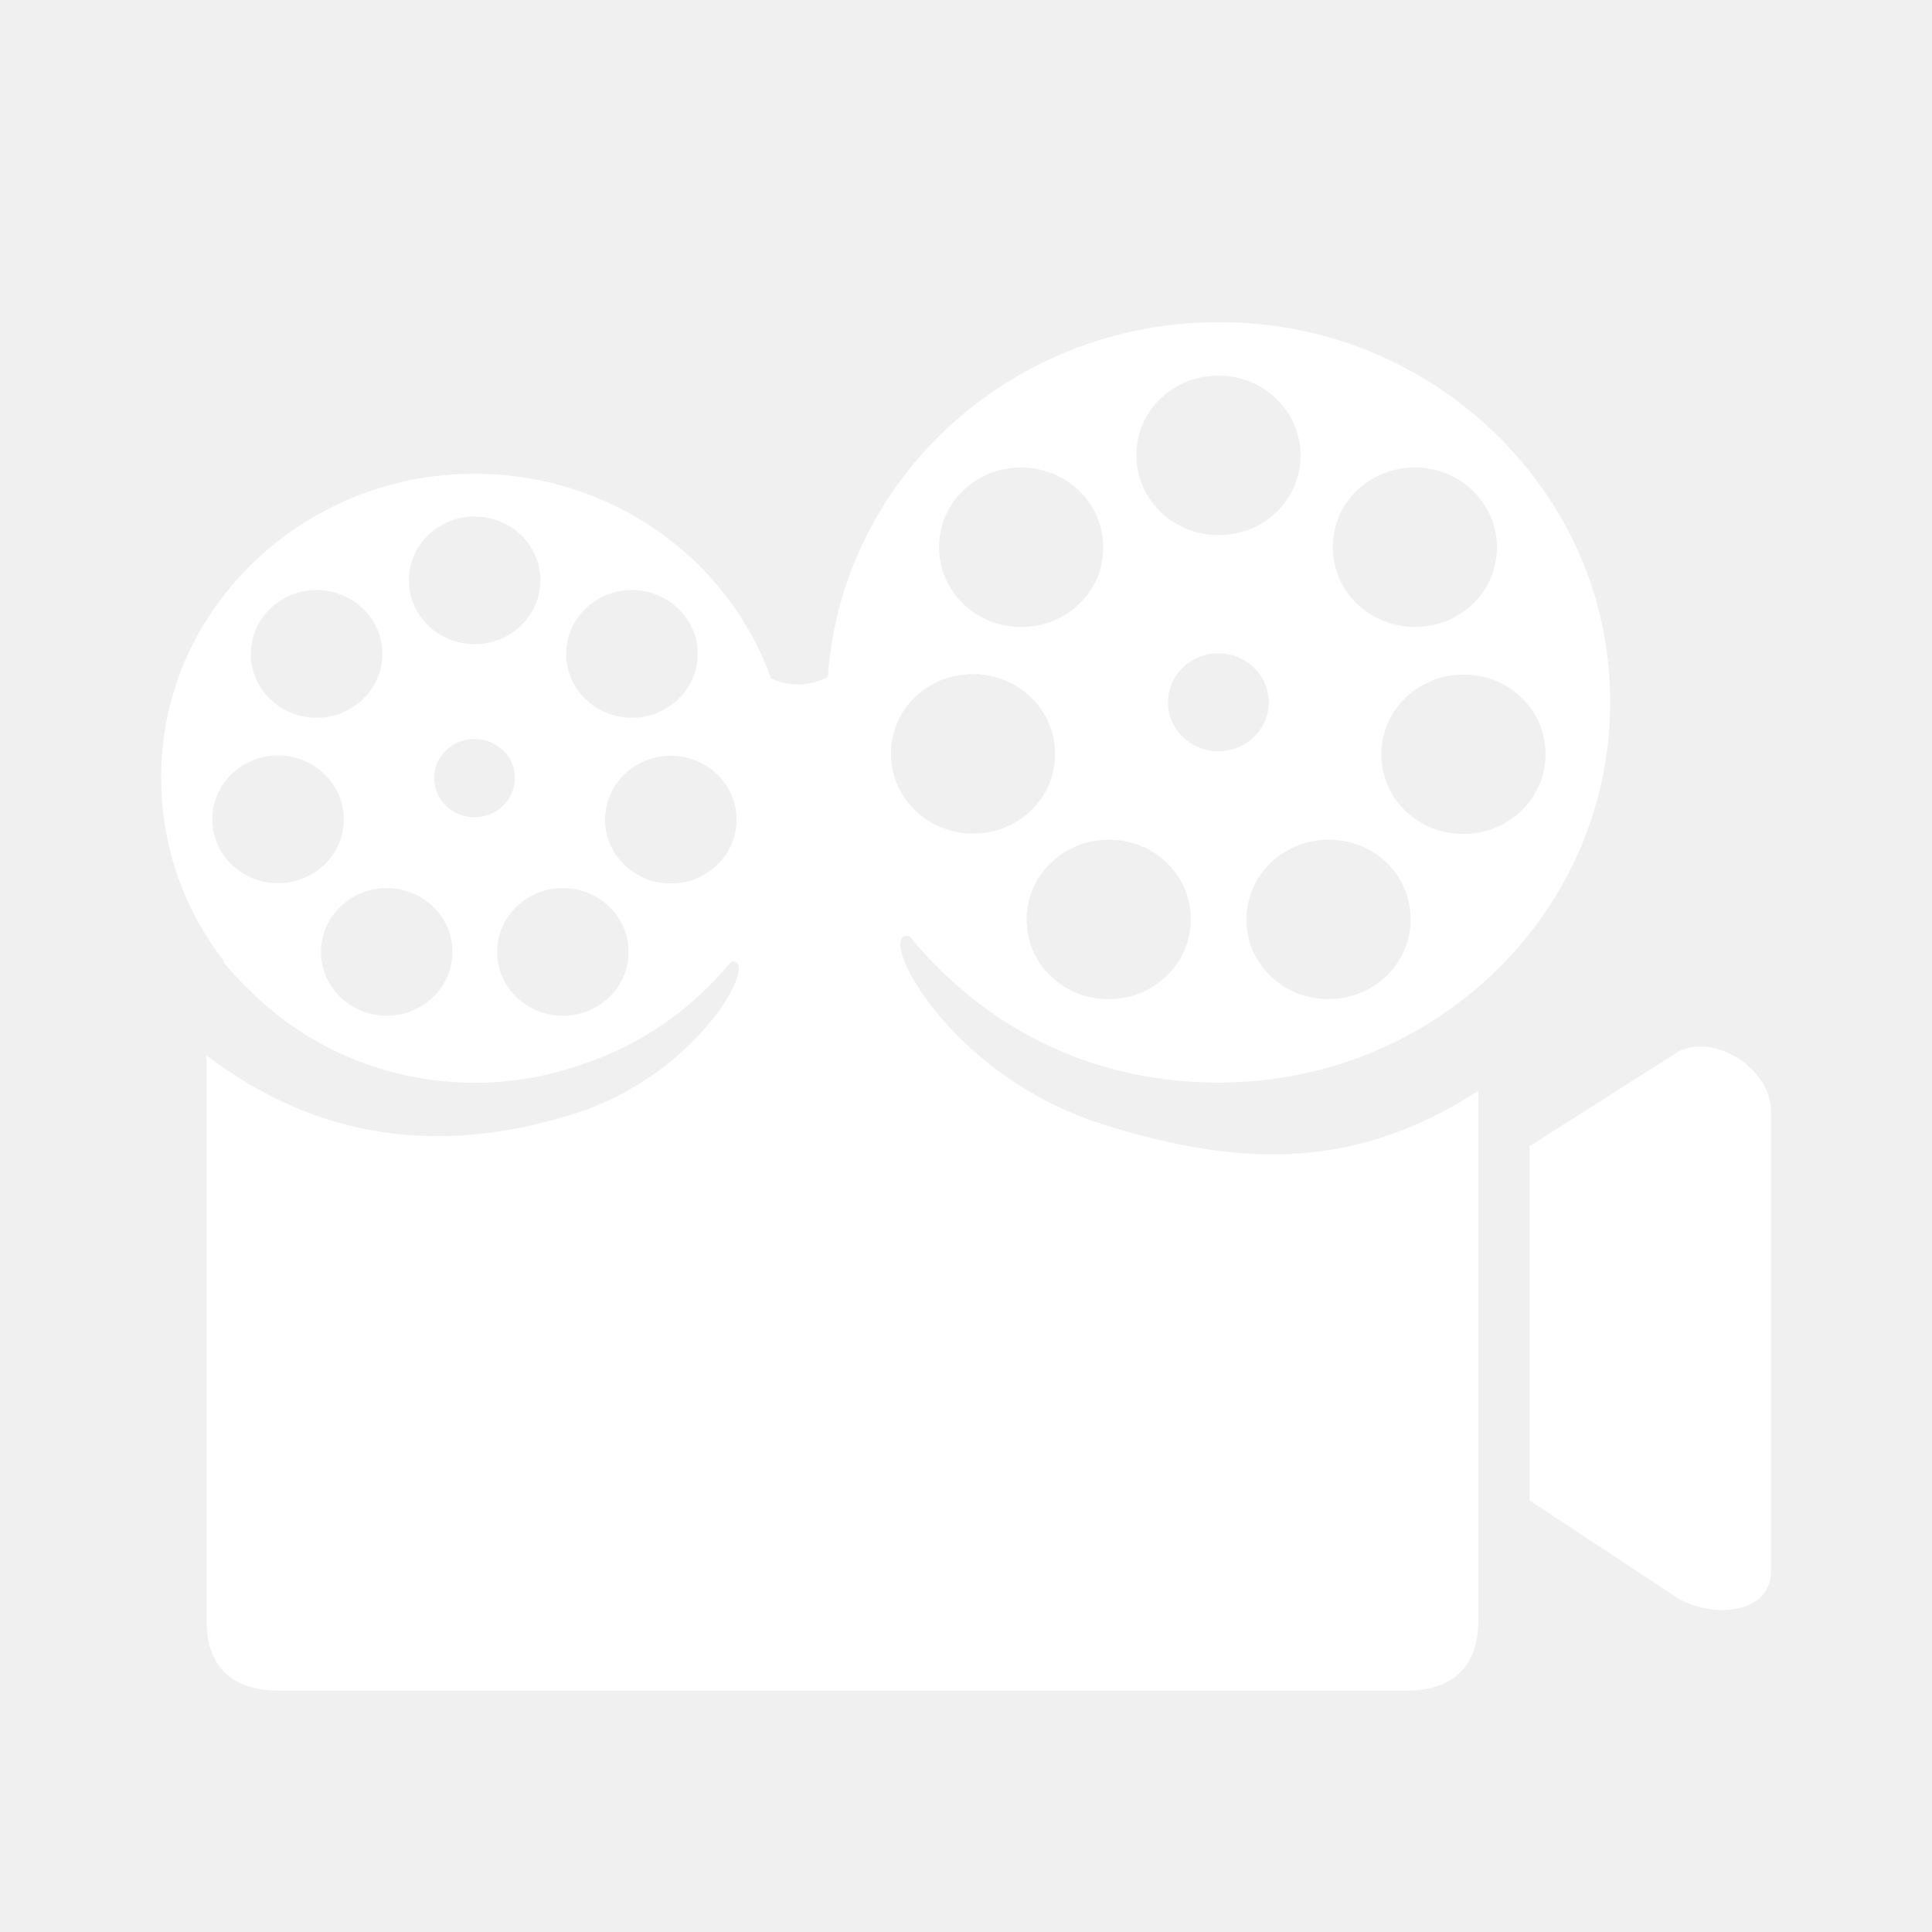
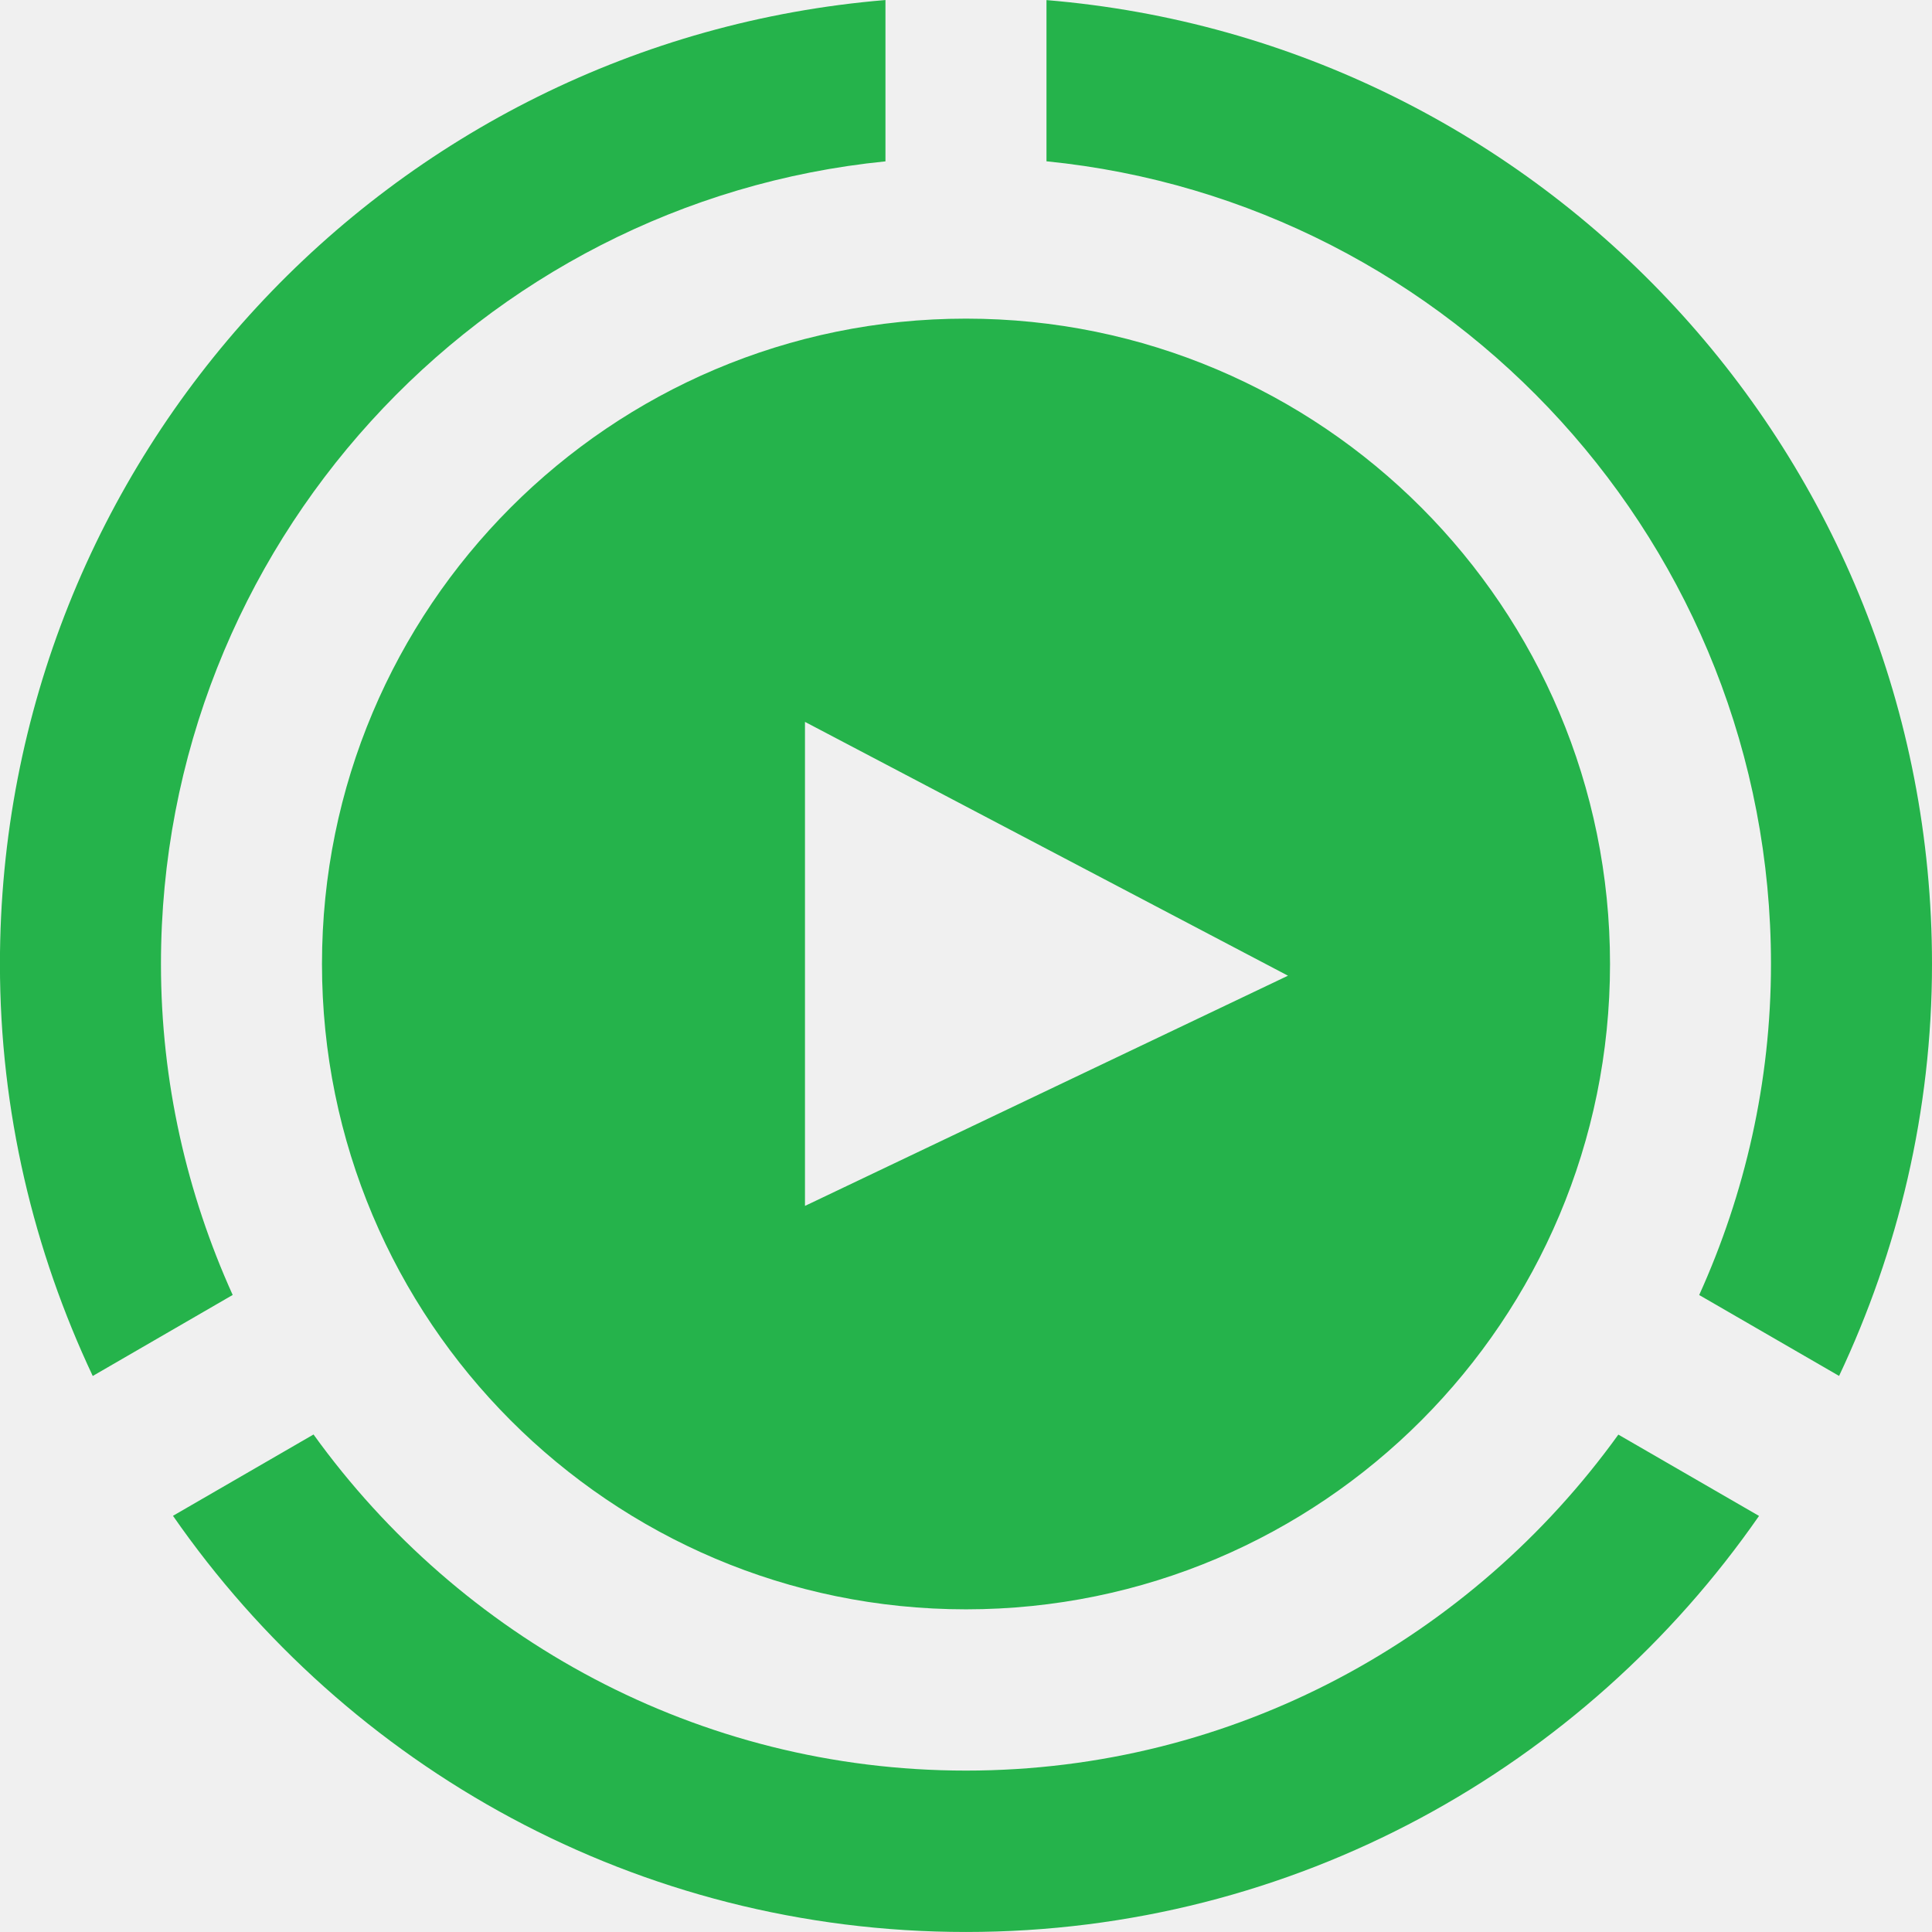
- <svg xmlns="http://www.w3.org/2000/svg" height="24" viewBox="0 0 24 24" width="24">
-   <g fill="#fff" transform="translate(2 4)">
-     <path d="m9.299 7.628c0.0 0.0.001.001.001.002.2.248.425.477.671.682.023.019.046.038.069.057 0.0 0.0.001.001.001.001.794.645 1.759 1.022 2.844 1.072l.001 0c.039.002.079.003.119.004.044.001.087.002.131.002.041 0 .081-0.0.122-.002.014-0.0.028-.001.041-.001.027-.001.053-.002.08-.003.017-.001.033-.002.05-.003.024-.001.047-.003.071-.004.018-.001.036-.003.054-.004.022-.002.044-.004.066-.006.019-.002.037-.004.056-.006.021-.002.042-.004.062-.007.019-.002.039-.005.058-.007.02-.003.04-.005.06-.008s.04-.006.059-.009c.019-.003.038-.006.057-.009.02-.003.041-.007.061-.011.018-.003.036-.007.054-.01.021-.004.042-.008.063-.012.017-.004.034-.007.051-.011.022-.005.043-.009.064-.014.016-.004.032-.007.048-.011.022-.005.045-.011.067-.016.015-.004.029-.008.044-.011.023-.006.046-.012.07-.019.013-.004.026-.007.038-.011.025-.007.049-.014.074-.022.01-.003.021-.007.031-.01.027-.008.053-.017.079-.026.007-.002.014-.005.021-.007.03-.01.06-.02.089-.031l0-0c2.046-.735 3.443-2.768 3.133-5.07-.282-2.09-2.027-3.778-4.18-4.045-2.861-.355-5.314 1.705-5.495 4.368-.11.059-.236.092-.371.092-.12 0-.234-.027-.335-.075-.578-1.618-2.256-2.737-4.166-2.513-1.686.198-3.078 1.482-3.355 3.109-.186 1.094.112 2.121.719 2.909v.02c.109.134.228.26.354.378.706.692 1.685 1.12 2.767 1.12.477 0 .934-.084 1.357-.236.714-.238 1.334-.672 1.829-1.267.375-.081-.368 1.394-1.96 1.892-1.66.52-3.184.316-4.558-.728v7.014c0 .576.309.877.903.877h13.994c.593 0 .903-.3.903-.877v-6.575c-1.479.956-2.885.982-4.683.411-1.935-.614-2.838-2.43-2.382-2.331zm-2.149-1.446c0 .438-.366.793-.817.793-.451 0-.817-.355-.817-.793 0-.438.366-.793.817-.793.451 0 .817.355.817.793zm-3.756-.517c0-.268.224-.486.501-.486.277 0 .501.218.501.486 0 .269-.224.487-.501.487-.277 0-.501-.218-.501-.487zm2.456-2.335c.451 0 .817.355.817.793 0 .437-.366.793-.817.793s-.817-.355-.817-.793c-0-.438.366-.793.817-.793zm-.041 4.495c0 .438-.366.793-.817.793-.451 0-.817-.355-.817-.793 0-.438.366-.793.817-.793.451 0 .817.355.817.793zm-1.913-5.409c.451 0 .817.355.817.793 0 .438-.366.793-.817.793-.451 0-.817-.355-.817-.793 0-.438.366-.793.817-.793zm-.275 5.409c0 .438-.366.793-.817.793-.451 0-.817-.355-.817-.793 0-.438.366-.793.817-.793.451 0 .817.355.817.793zm-1.688-4.495c.451 0 .817.355.817.793 0 .438-.366.793-.817.793-.451 0-.817-.355-.817-.793 0-.438.366-.793.817-.793zm-.479 2.055c.451 0 .817.355.817.793 0 .438-.366.793-.817.793-.451 0-.817-.355-.817-.793 0-.438.366-.793.817-.793zm15.715-.262c.183.738-.483 1.385-1.243 1.207-.356-.083-.648-.366-.735-.711-.186-.739.484-1.39 1.245-1.209.356.084.647.368.733.713zm-1.847-3.286c.76-.178 1.427.47 1.243 1.208-.086.346-.378.629-.734.713-.761.179-1.43-.471-1.244-1.209.087-.345.379-.628.735-.712zm.171 5.337c.184.738-.483 1.386-1.243 1.208-.356-.083-.648-.366-.735-.711-.186-.739.483-1.39 1.245-1.21.356.084.647.367.733.713zm-2.358-1.842c-.346 0-.626-.272-.626-.608 0-.336.28-.608.626-.608.346 0 .626.272.626.608 0 .335-.28.608-.626.608zm-.254-4.636c.76-.179 1.429.47 1.244 1.208-.086.346-.378.629-.734.713-.76.179-1.428-.47-1.244-1.208.086-.346.378-.629.734-.713zm-.119 6.477c.185.739-.483 1.388-1.244 1.209-.356-.084-.648-.367-.734-.712-.185-.738.482-1.387 1.243-1.209.356.083.648.367.735.712zm-2.333-5.335c.761-.18 1.43.469 1.245 1.208-.086.346-.378.629-.734.713-.76.179-1.428-.469-1.244-1.207.086-.346.377-.629.733-.713zm-.597 2.566c.761-.179 1.429.47 1.244 1.209-.086.346-.378.629-.734.712-.76.179-1.428-.47-1.244-1.208.086-.346.378-.629.734-.713z" />
-     <path d="m18.853 9.061-1.853 1.179v4.398l1.863 1.229c.448.241 1.137.17 1.137-.349v-5.717c0-.52-.693-.969-1.147-.739z" />
-   </g>
+ <svg xmlns="http://www.w3.org/2000/svg" height="32" viewBox="0 0 32 32" width="32">
+   <path d="m13.333 19.973v-8.017l8 4.204zm2.667-14.696c-5.892 0-10.667 4.784-10.667 10.689 0 5.904 4.775 10.689 10.667 10.689s10.667-4.785 10.667-10.689c0-5.905-4.775-10.689-10.667-10.689zm10.805 18.484c-2.423 3.363-6.359 5.565-10.805 5.565s-8.384-2.203-10.807-5.567l-2.328 1.347c2.889 4.164 7.691 6.893 13.135 6.893 5.443 0 10.244-2.729 13.135-6.891zm-22.951-2.313c-.757-1.675-1.188-3.528-1.188-5.481 0-6.917 5.272-12.623 12-13.295v-2.672c-8.211.68-14.667 7.56-14.667 15.967 0 2.443.561 4.751 1.537 6.823zm13.479-18.777c6.728.672 12 6.379 12 13.295 0 1.955-.432 3.808-1.189 5.483l2.317 1.34c.976-2.069 1.539-4.379 1.539-6.821 0-8.407-6.456-15.287-14.667-15.967z" fill="#25b34b" fill-rule="evenodd" transform="translate(0 .0006)" />
</svg>
